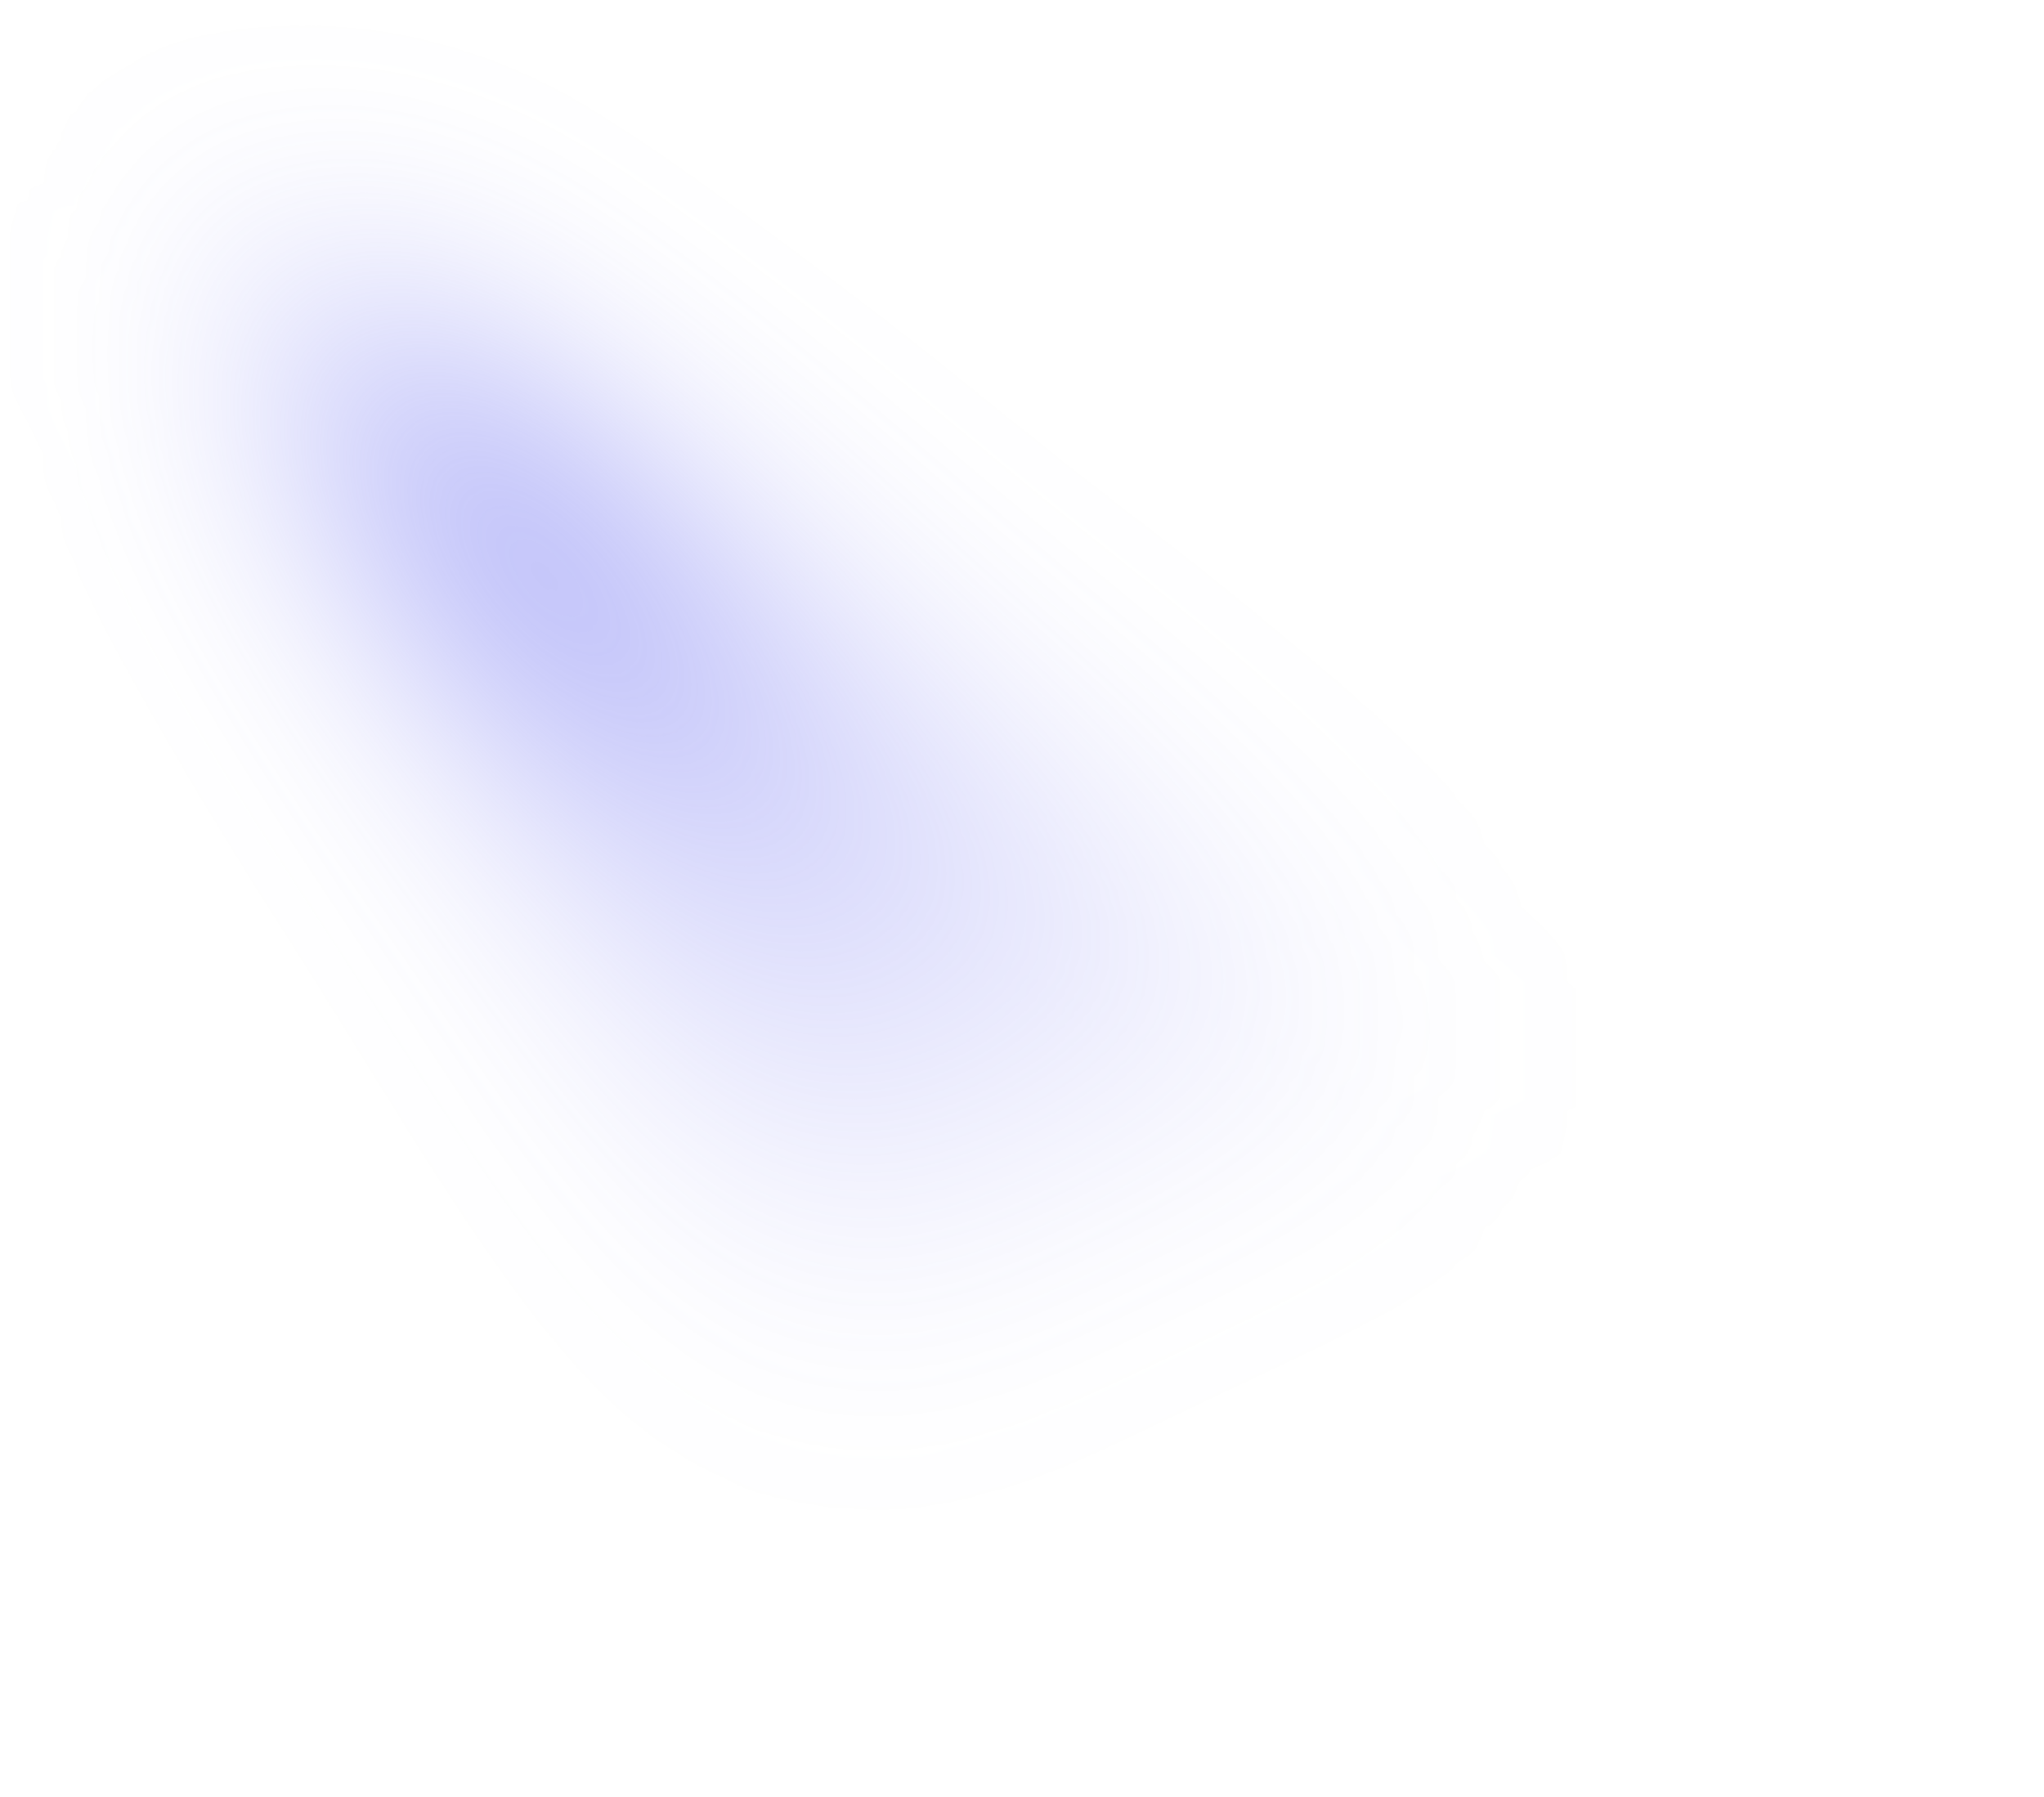
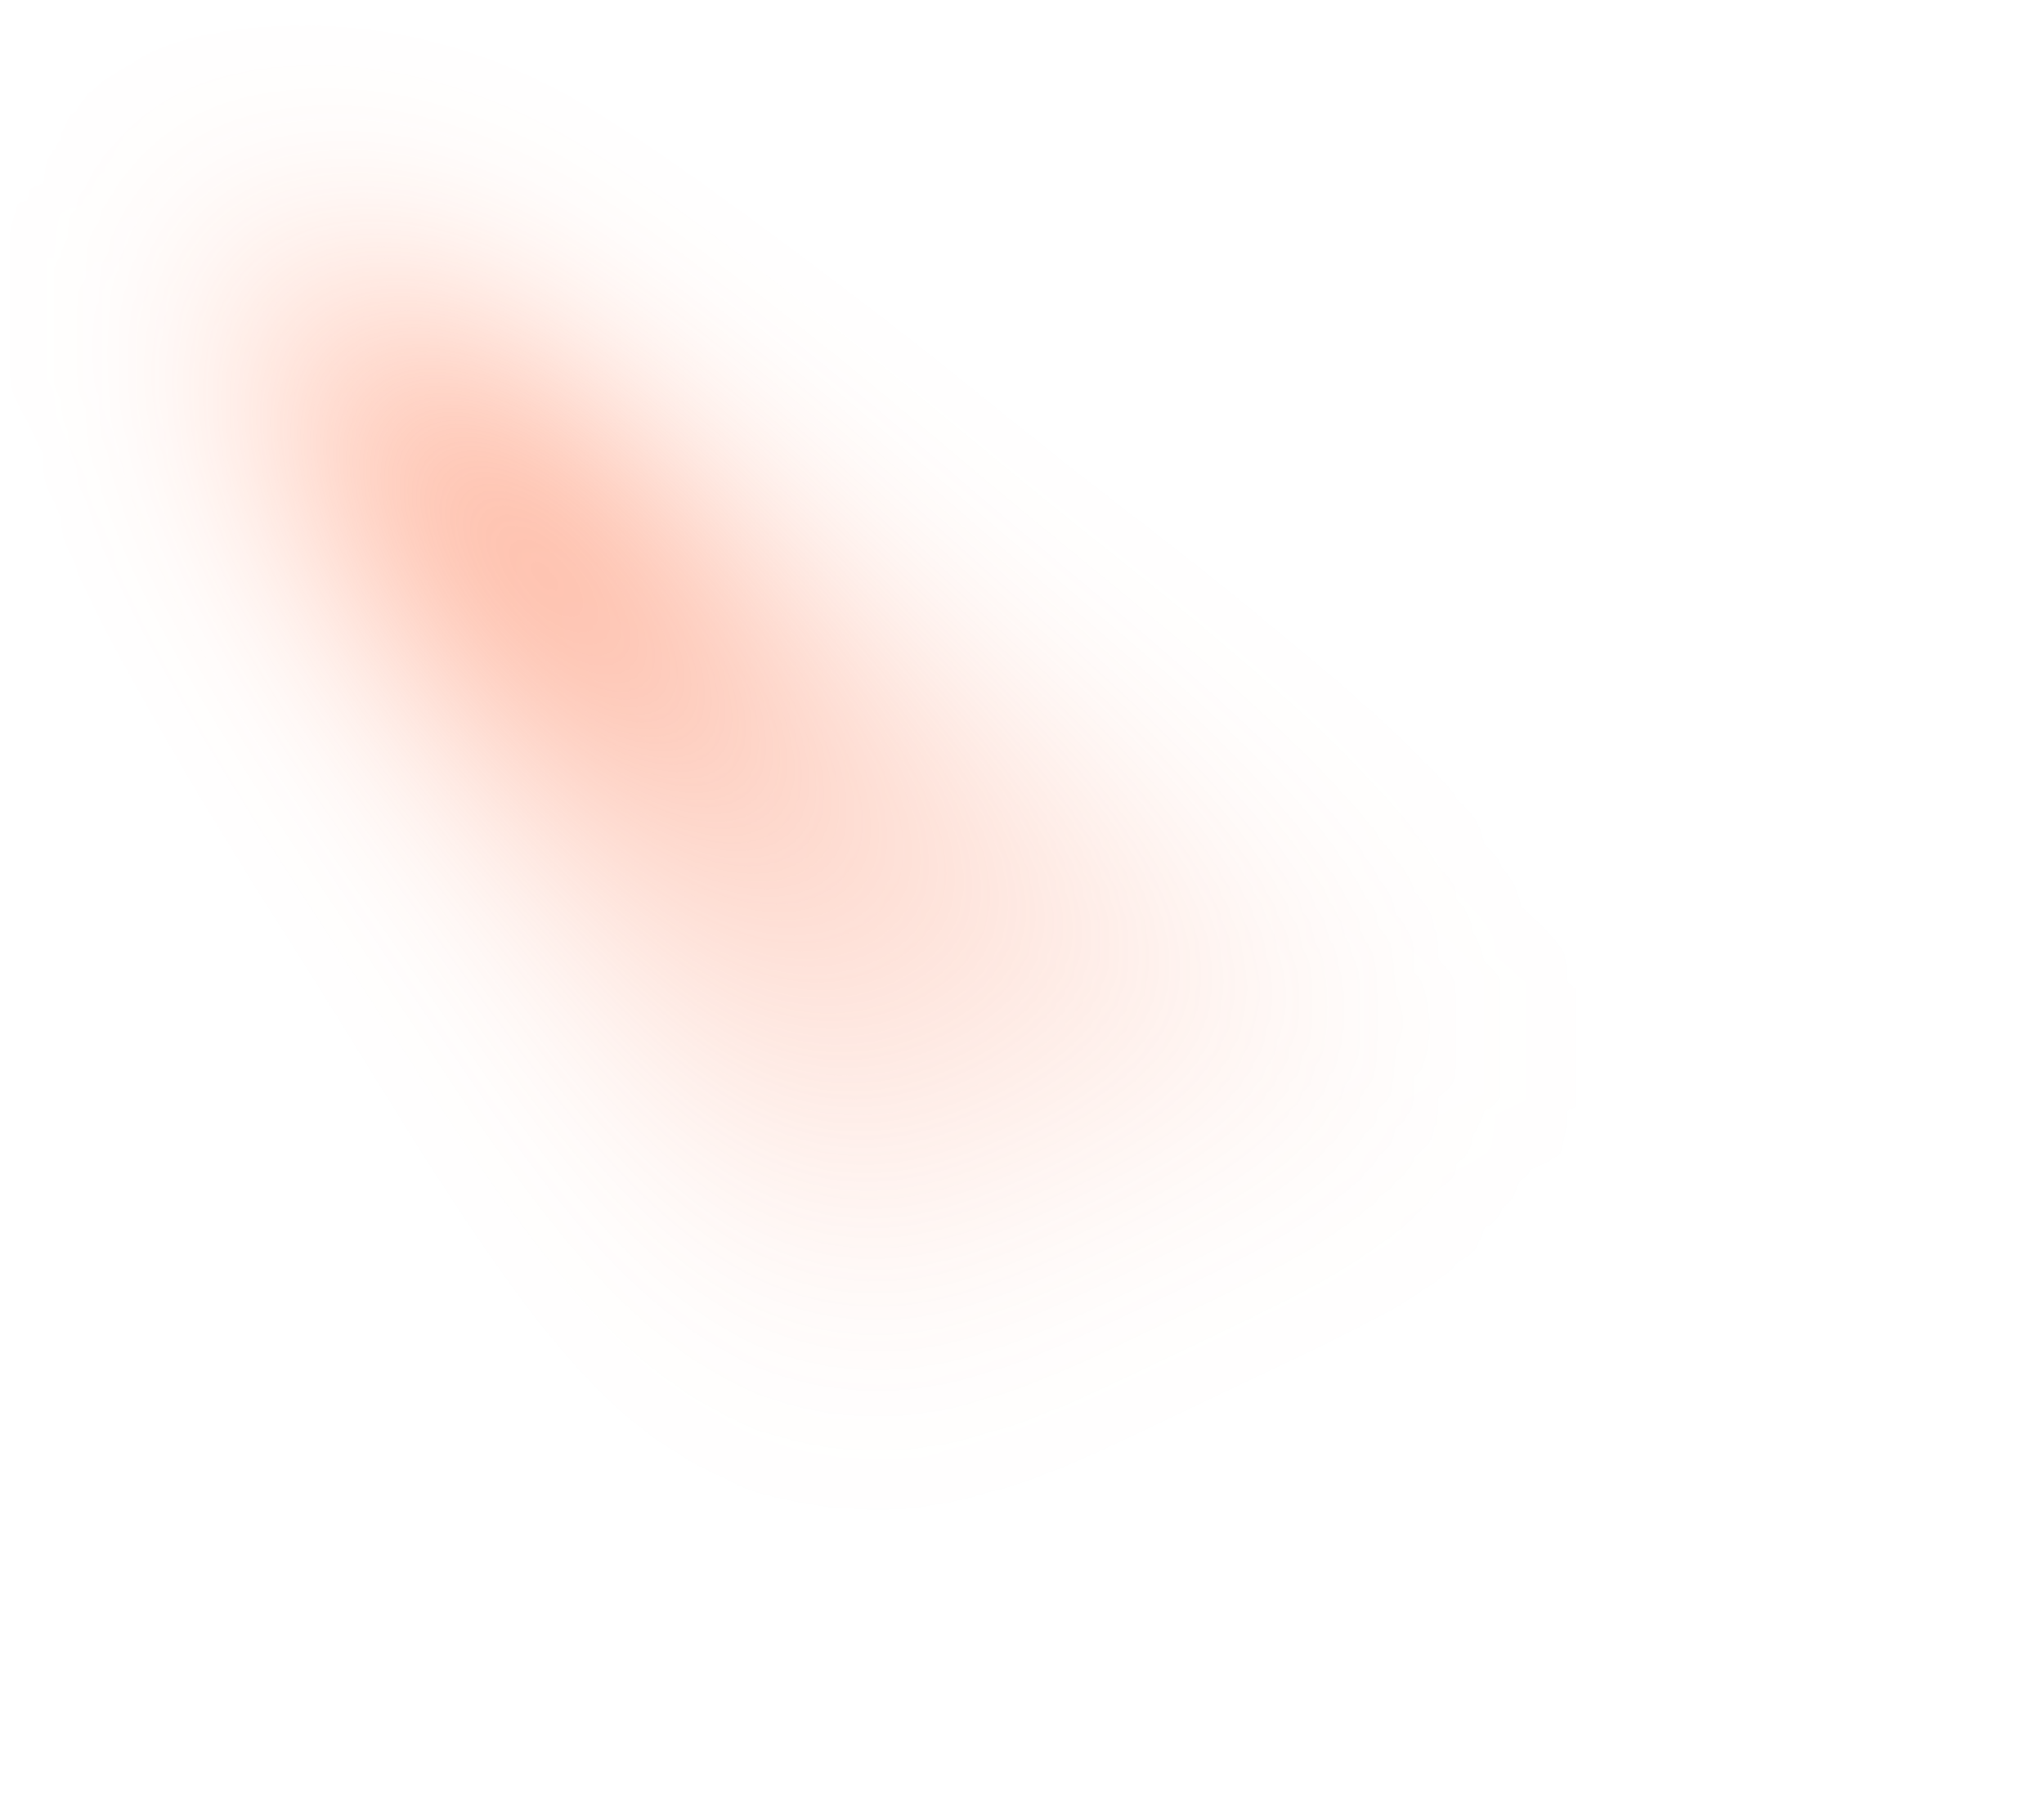
<svg xmlns="http://www.w3.org/2000/svg" width="760" height="668">
  <g filter="url(#a)">
    <path fill="url(#b)" d="m93 93 574 386.9L340.816 575 93 93Z" />
  </g>
  <defs>
    <linearGradient id="b" x1="-19.293" x2="146.25" y1="251.657" y2="599.961" gradientUnits="userSpaceOnUse">
-       <stop stop-color="#6366F1" stop-opacity=".8" />
-       <stop offset=".382" stop-color="#6366F1" stop-opacity=".32" />
-       <stop offset="1" stop-color="#6366F1" stop-opacity="0" />
+       <stop stop-color="#ff5722" stop-opacity=".8" />
+       <stop offset=".382" stop-color="#fa673a" stop-opacity=".32" />
+       <stop offset="1" stop-color="#fa673a" stop-opacity="0" />
    </linearGradient>
    <filter id="a" width="758.843" height="666.843" x=".578" y=".578" color-interpolation-filters="sRGB" filterUnits="userSpaceOnUse">
      <feFlood flood-opacity="0" result="BackgroundImageFix" />
      <feBlend in="SourceGraphic" in2="BackgroundImageFix" result="shape" />
      <feGaussianBlur result="effect1_foregroundBlur_2109_4735" stdDeviation="46.211" />
    </filter>
  </defs>
</svg>
